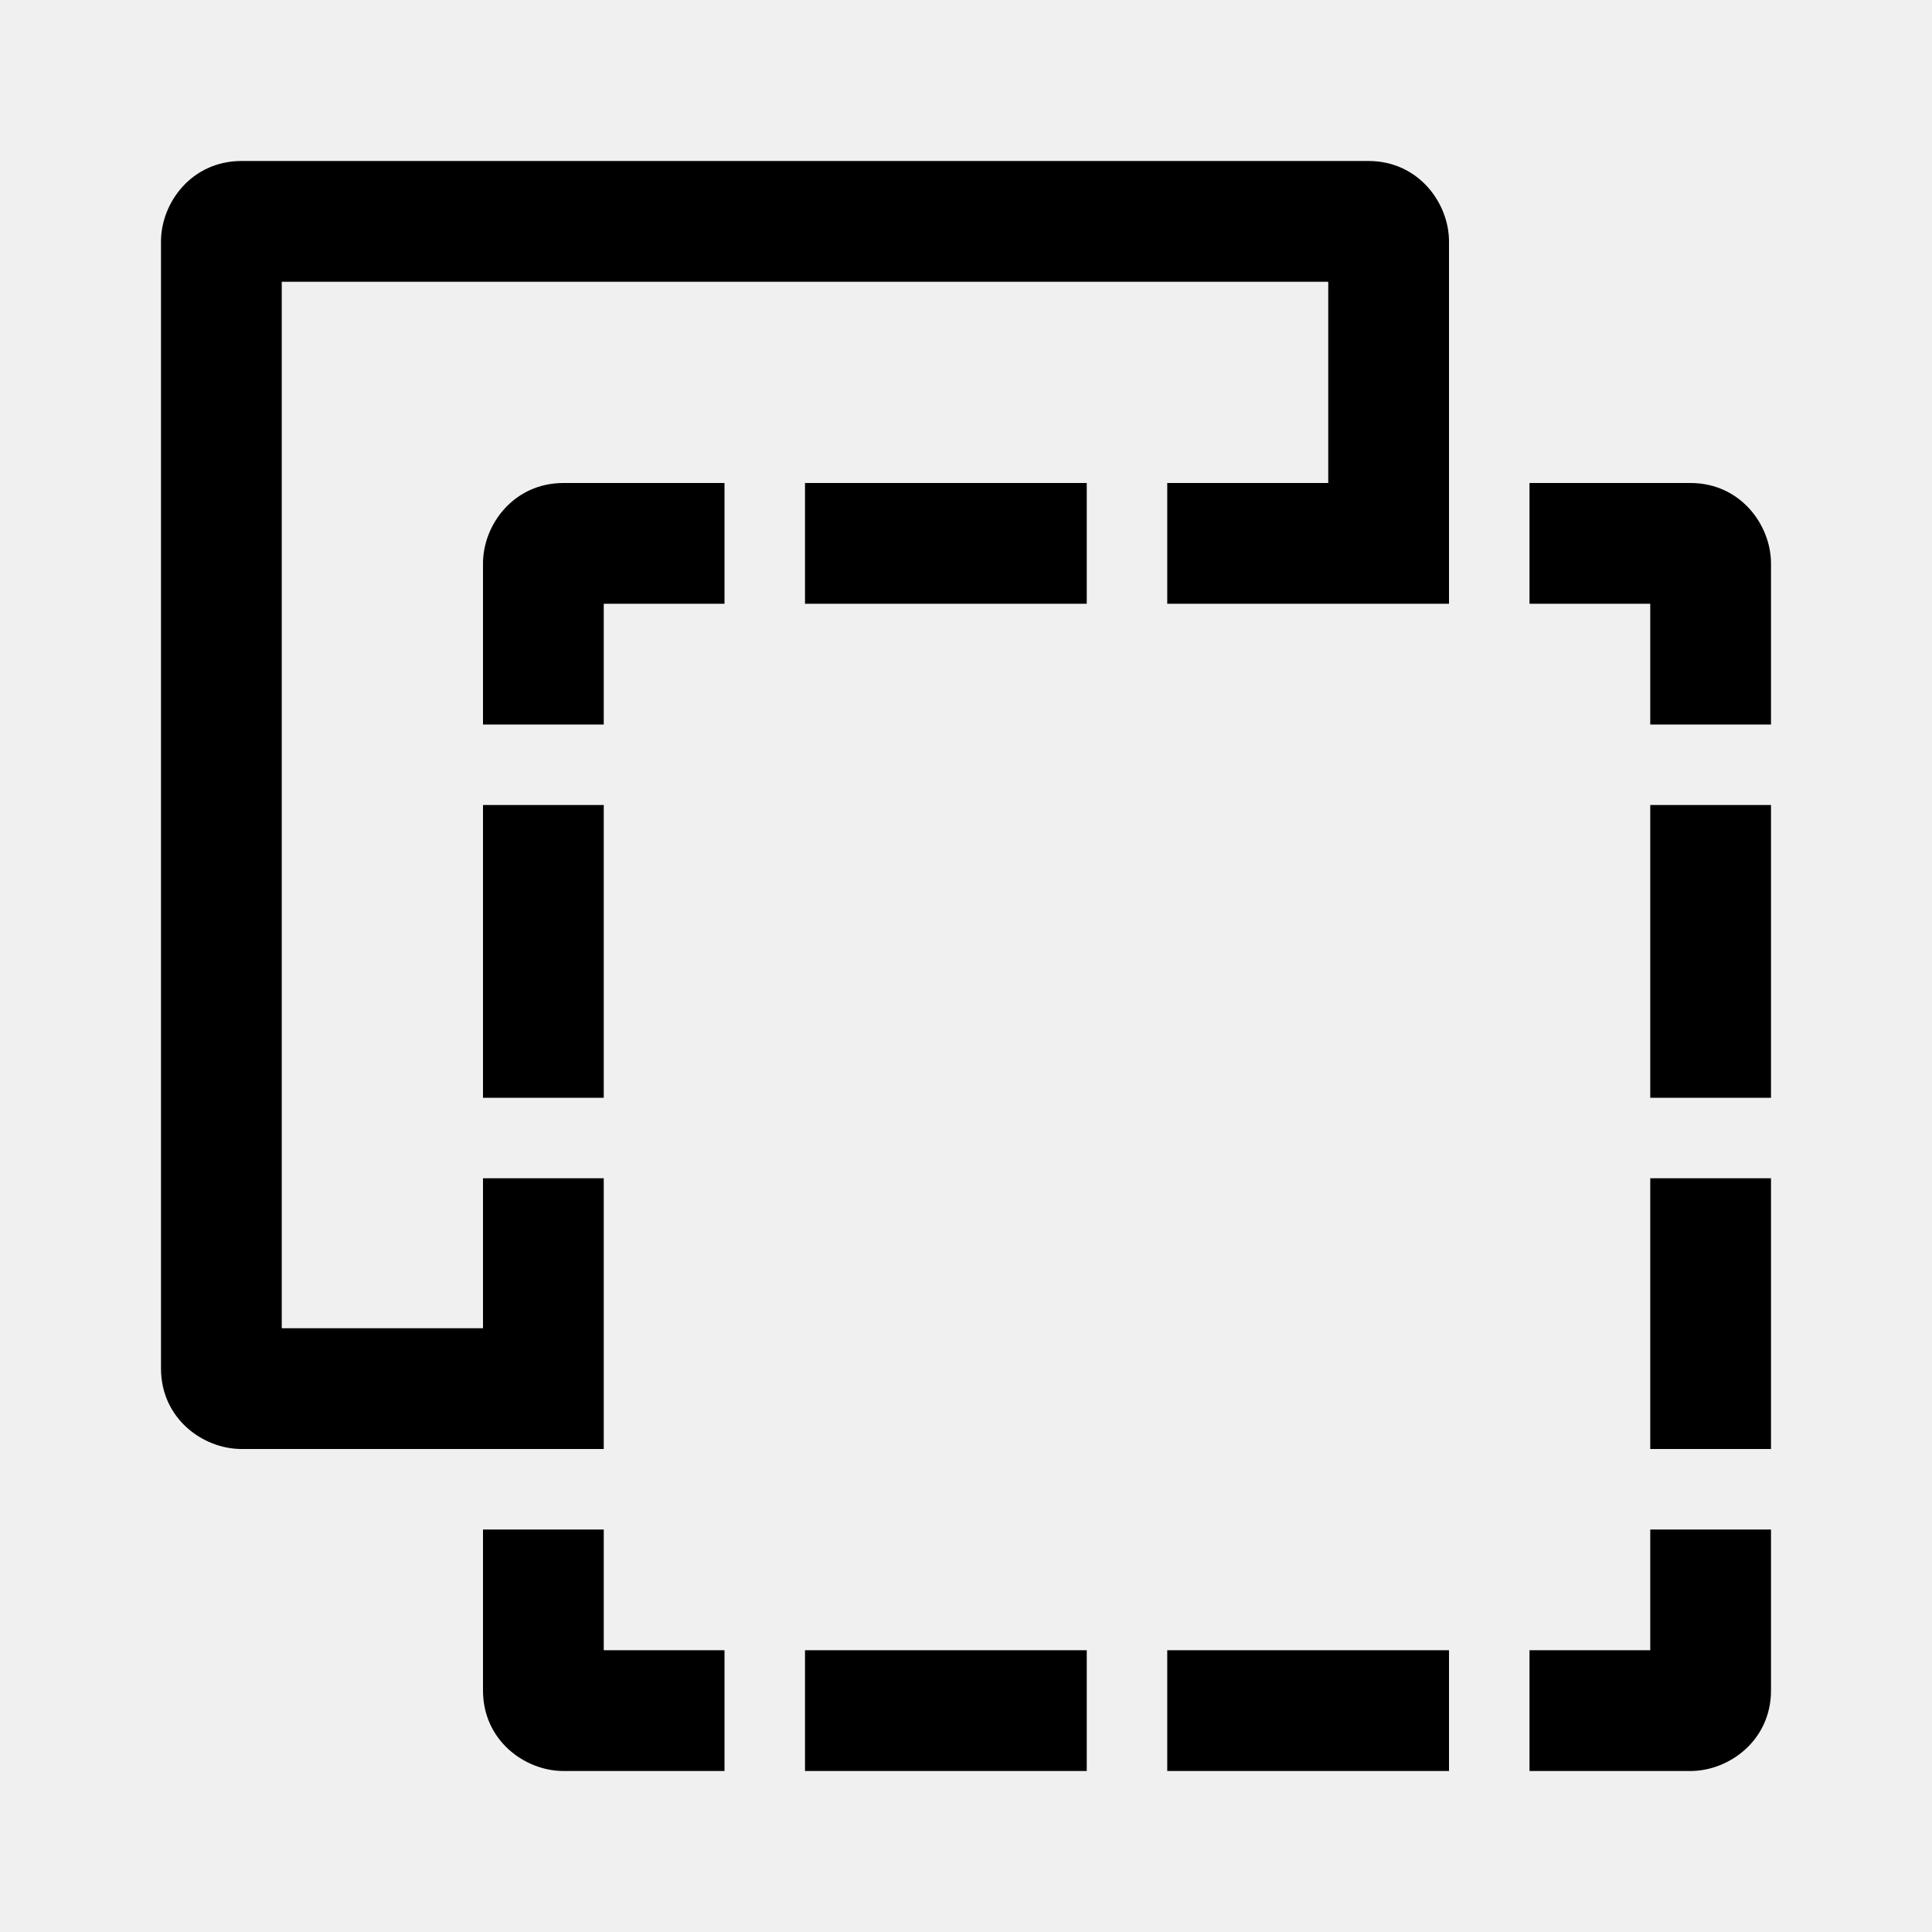
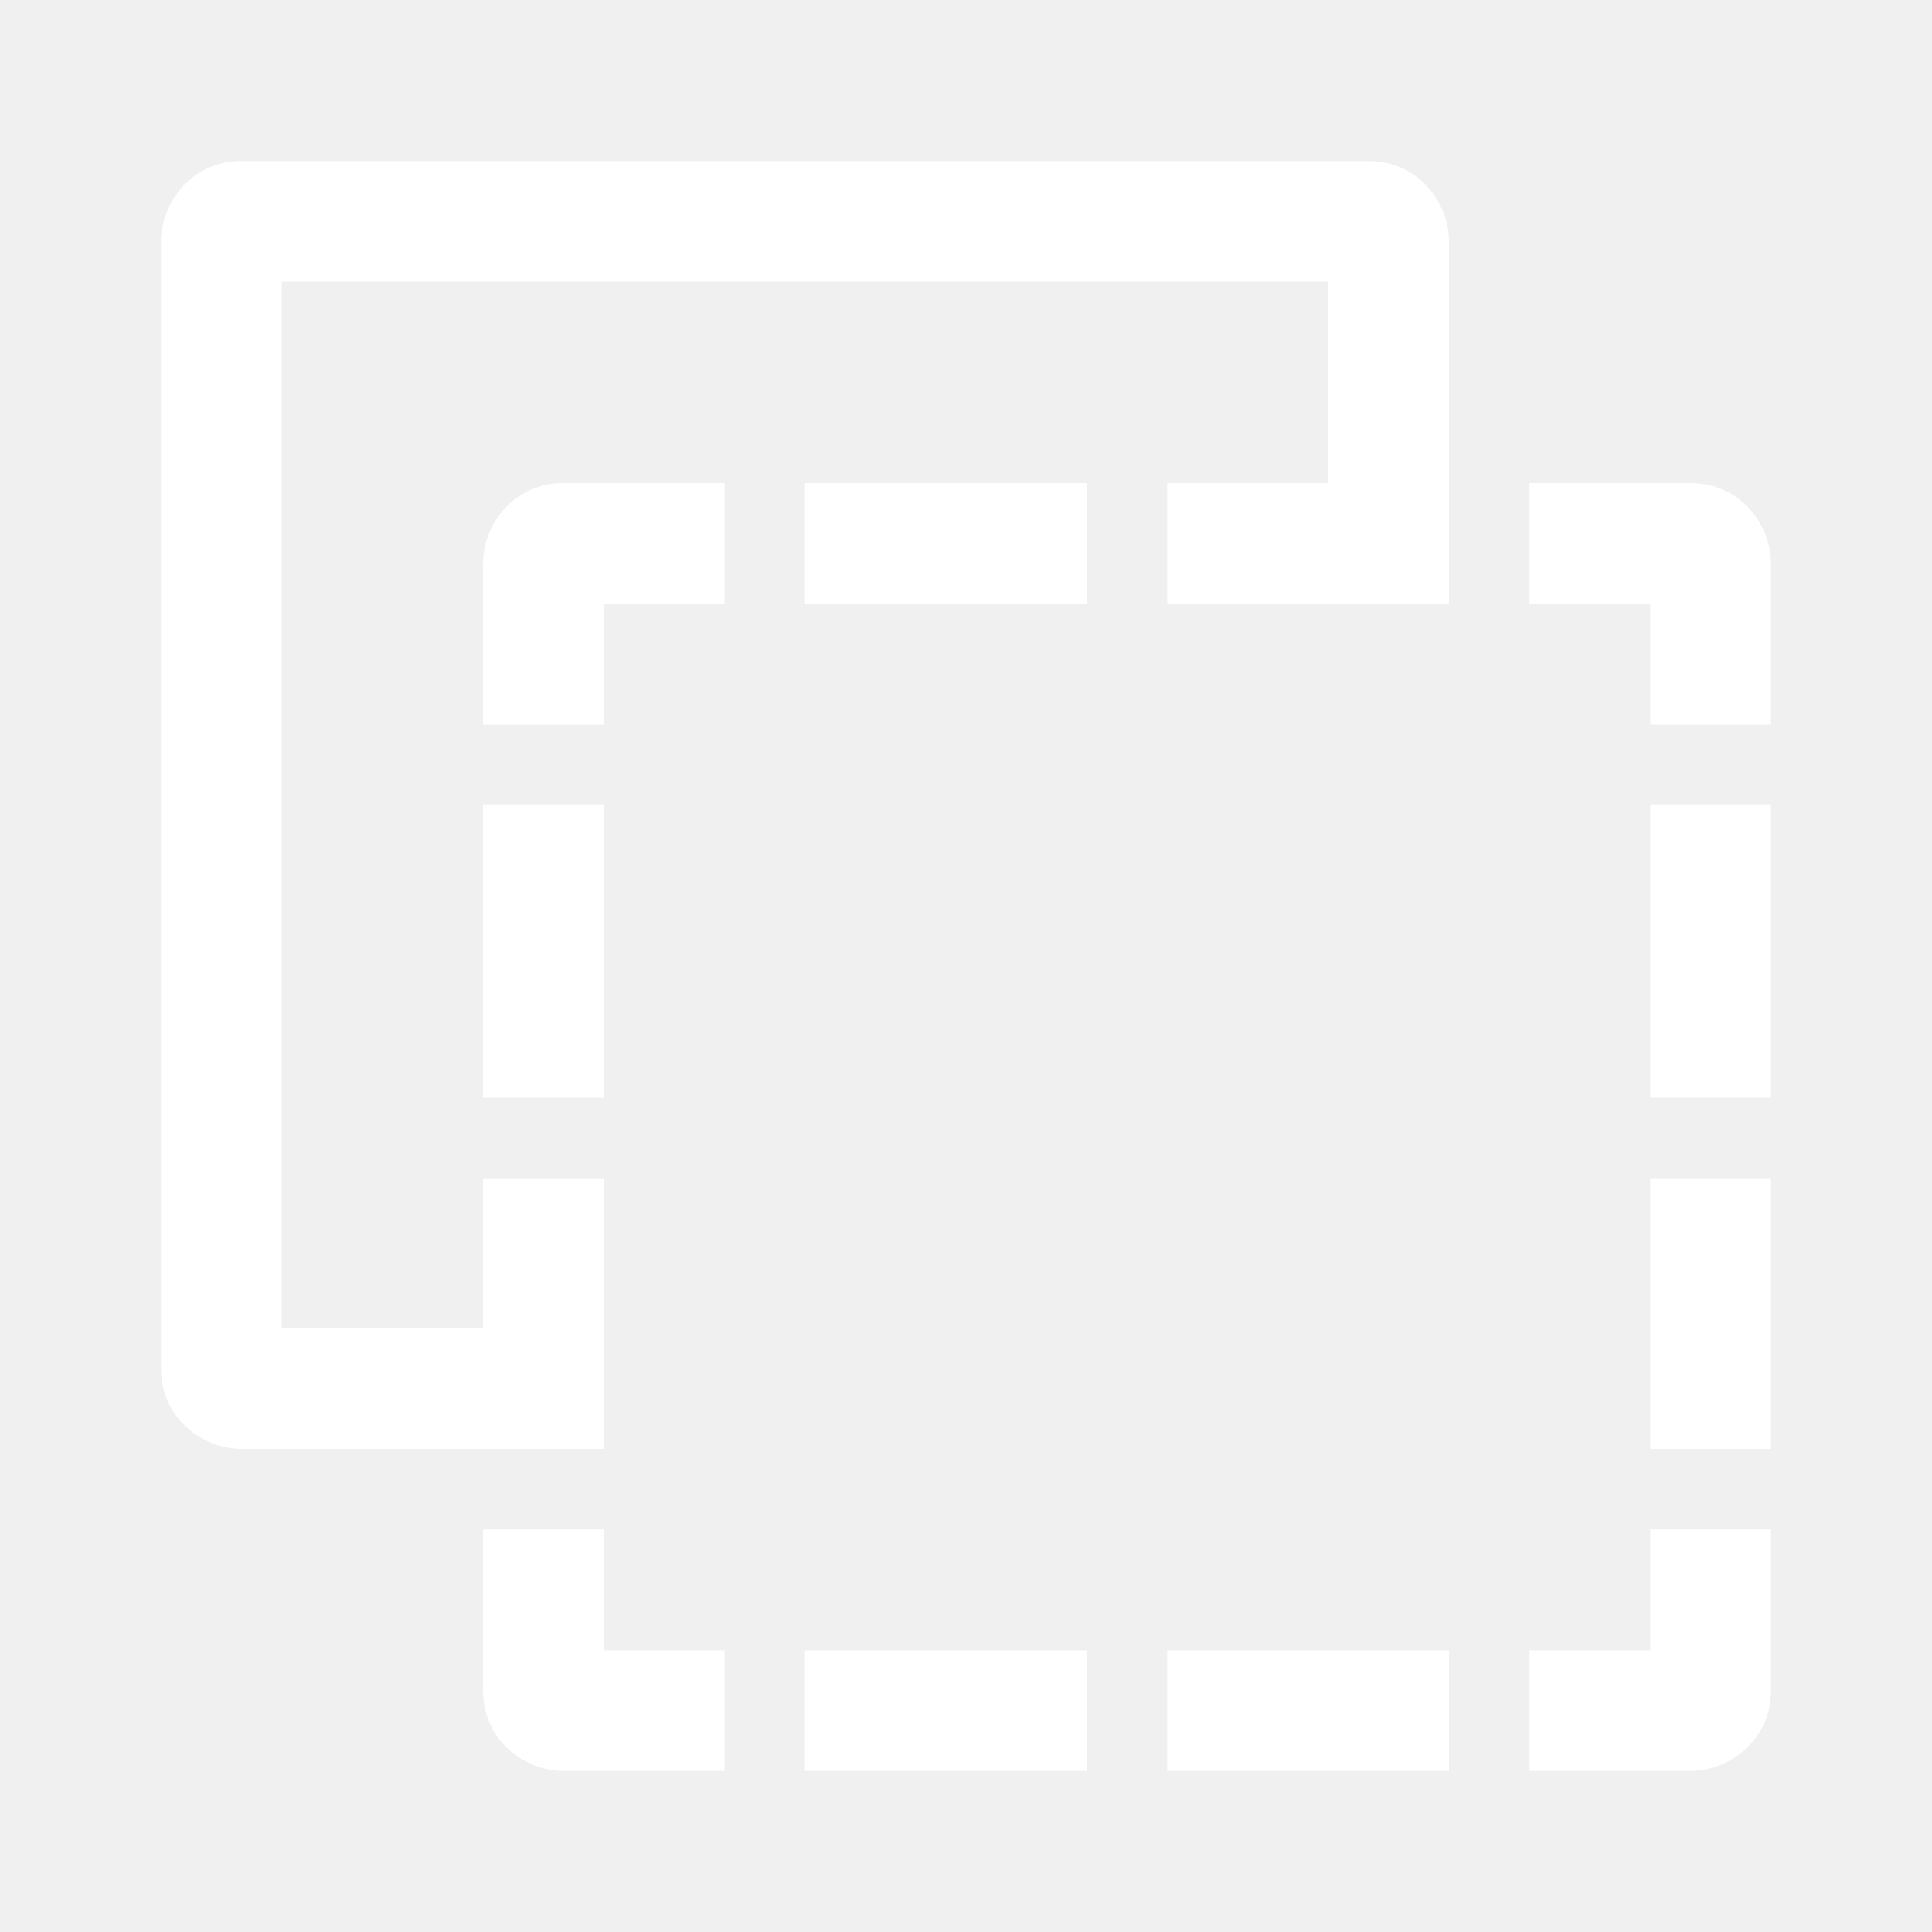
<svg xmlns="http://www.w3.org/2000/svg" clip-rule="evenodd" fill-rule="evenodd" stroke-linejoin="round" stroke-miterlimit="2" viewBox="0 0 24 24">
-   <path d="m6 19v2c0 .621.52 1 1 1h2v-1.5h-1.5v-1.5zm7.5 3h-3.5v-1.5h3.5zm4.5 0h-3.5v-1.5h3.5zm4-3h-1.5v1.5h-1.5v1.5h2c.478 0 1-.379 1-1zm-1.5-1v-3.363h1.5v3.363zm0-4.363v-3.637h1.5v3.637zm-13-3.637v3.637h-1.5v-3.637zm11.5-4v1.5h1.5v1.5h1.5v-2c0-.478-.379-1-1-1zm-10 0h-2c-.62 0-1 .519-1 1v2h1.5v-1.5h1.5zm4.5 1.5h-3.5v-1.5h3.5zm3-1.5v-2.5h-13v13h2.5v-1.863h1.5v3.363h-4.5c-.48 0-1-.379-1-1v-14c0-.481.38-1 1-1h14c.621 0 1 .522 1 1v4.5h-3.5v-1.5z" fill-rule="nonzero" />
+   <path d="m6 19v2c0 .621.52 1 1 1h2v-1.5h-1.5v-1.5zm7.5 3h-3.5v-1.5h3.5zm4.5 0h-3.5v-1.5h3.5zm4-3h-1.5v1.5h-1.5v1.5h2c.478 0 1-.379 1-1zm-1.5-1v-3.363h1.5v3.363zm0-4.363v-3.637h1.5v3.637zm-13-3.637v3.637h-1.5v-3.637zm11.5-4v1.5h1.5v1.5h1.5v-2c0-.478-.379-1-1-1zm-10 0h-2c-.62 0-1 .519-1 1v2h1.5v-1.5h1.5zm4.5 1.5h-3.5v-1.5h3.5zm3-1.5v-2.5h-13v13h2.5v-1.863h1.5v3.363h-4.5c-.48 0-1-.379-1-1v-14c0-.481.38-1 1-1h14c.621 0 1 .522 1 1v4.5h-3.5v-1.5z" fill-rule="nonzero" fill="#ffffff" />
</svg>
